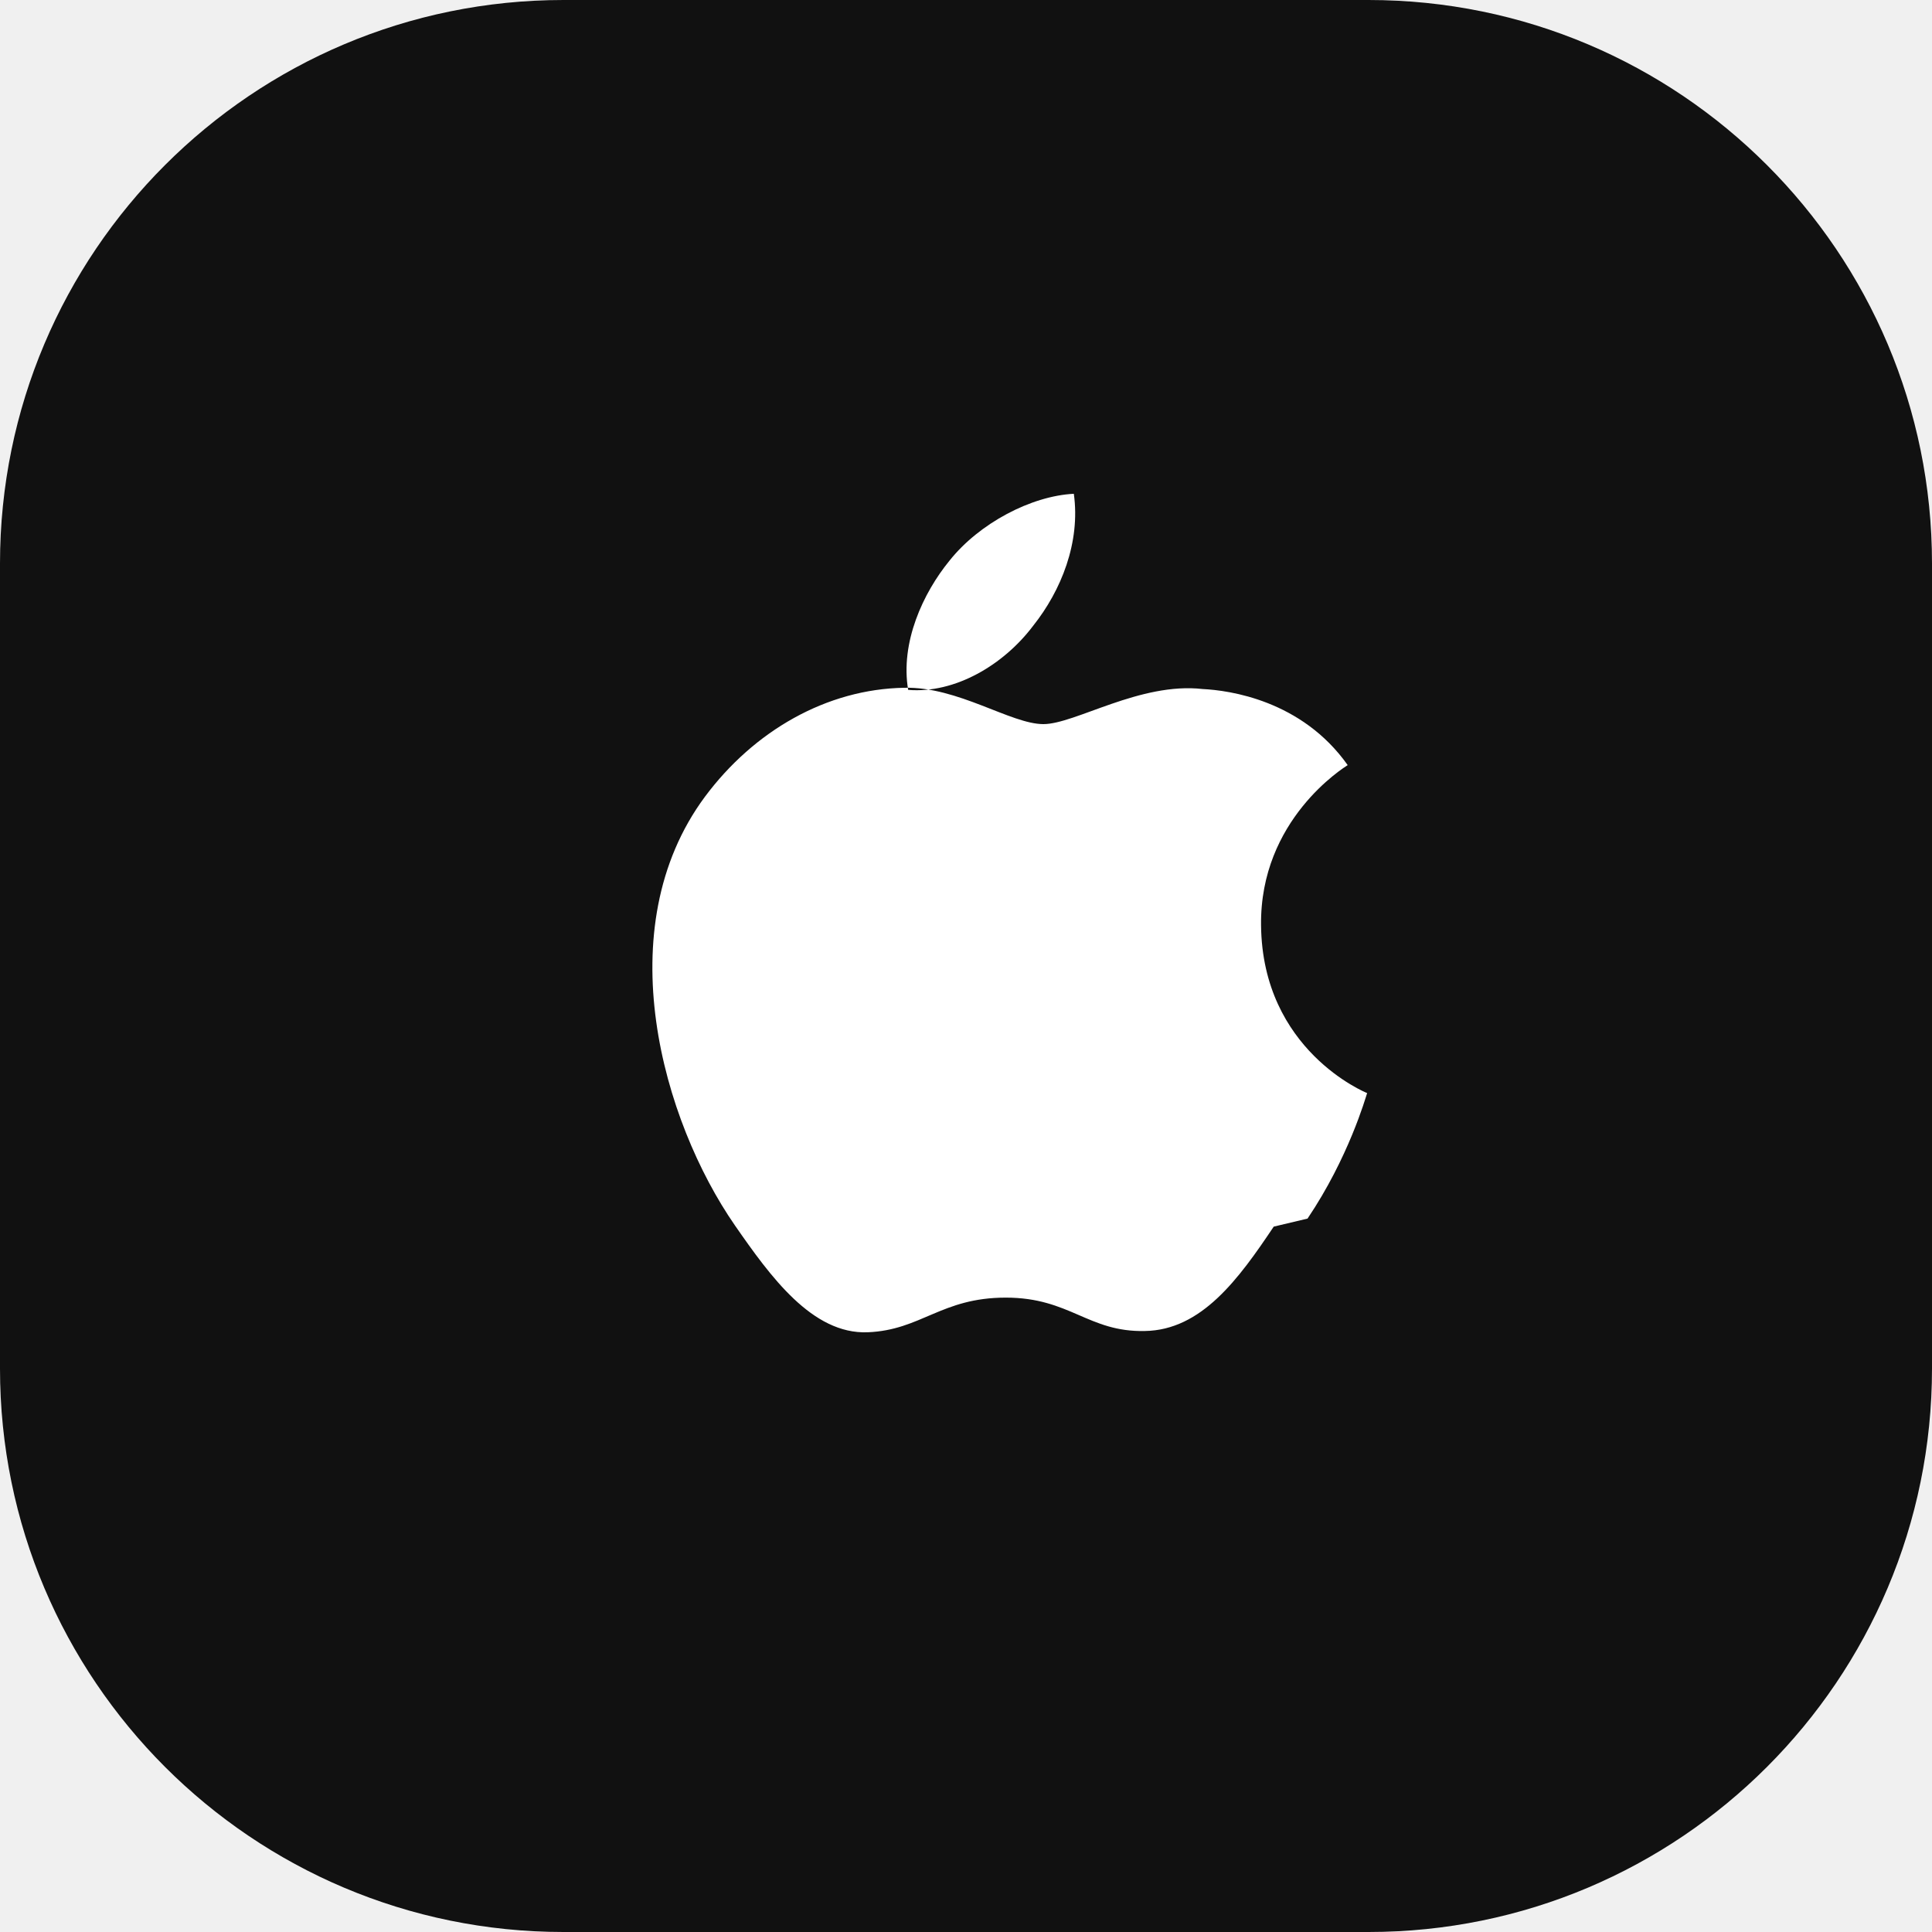
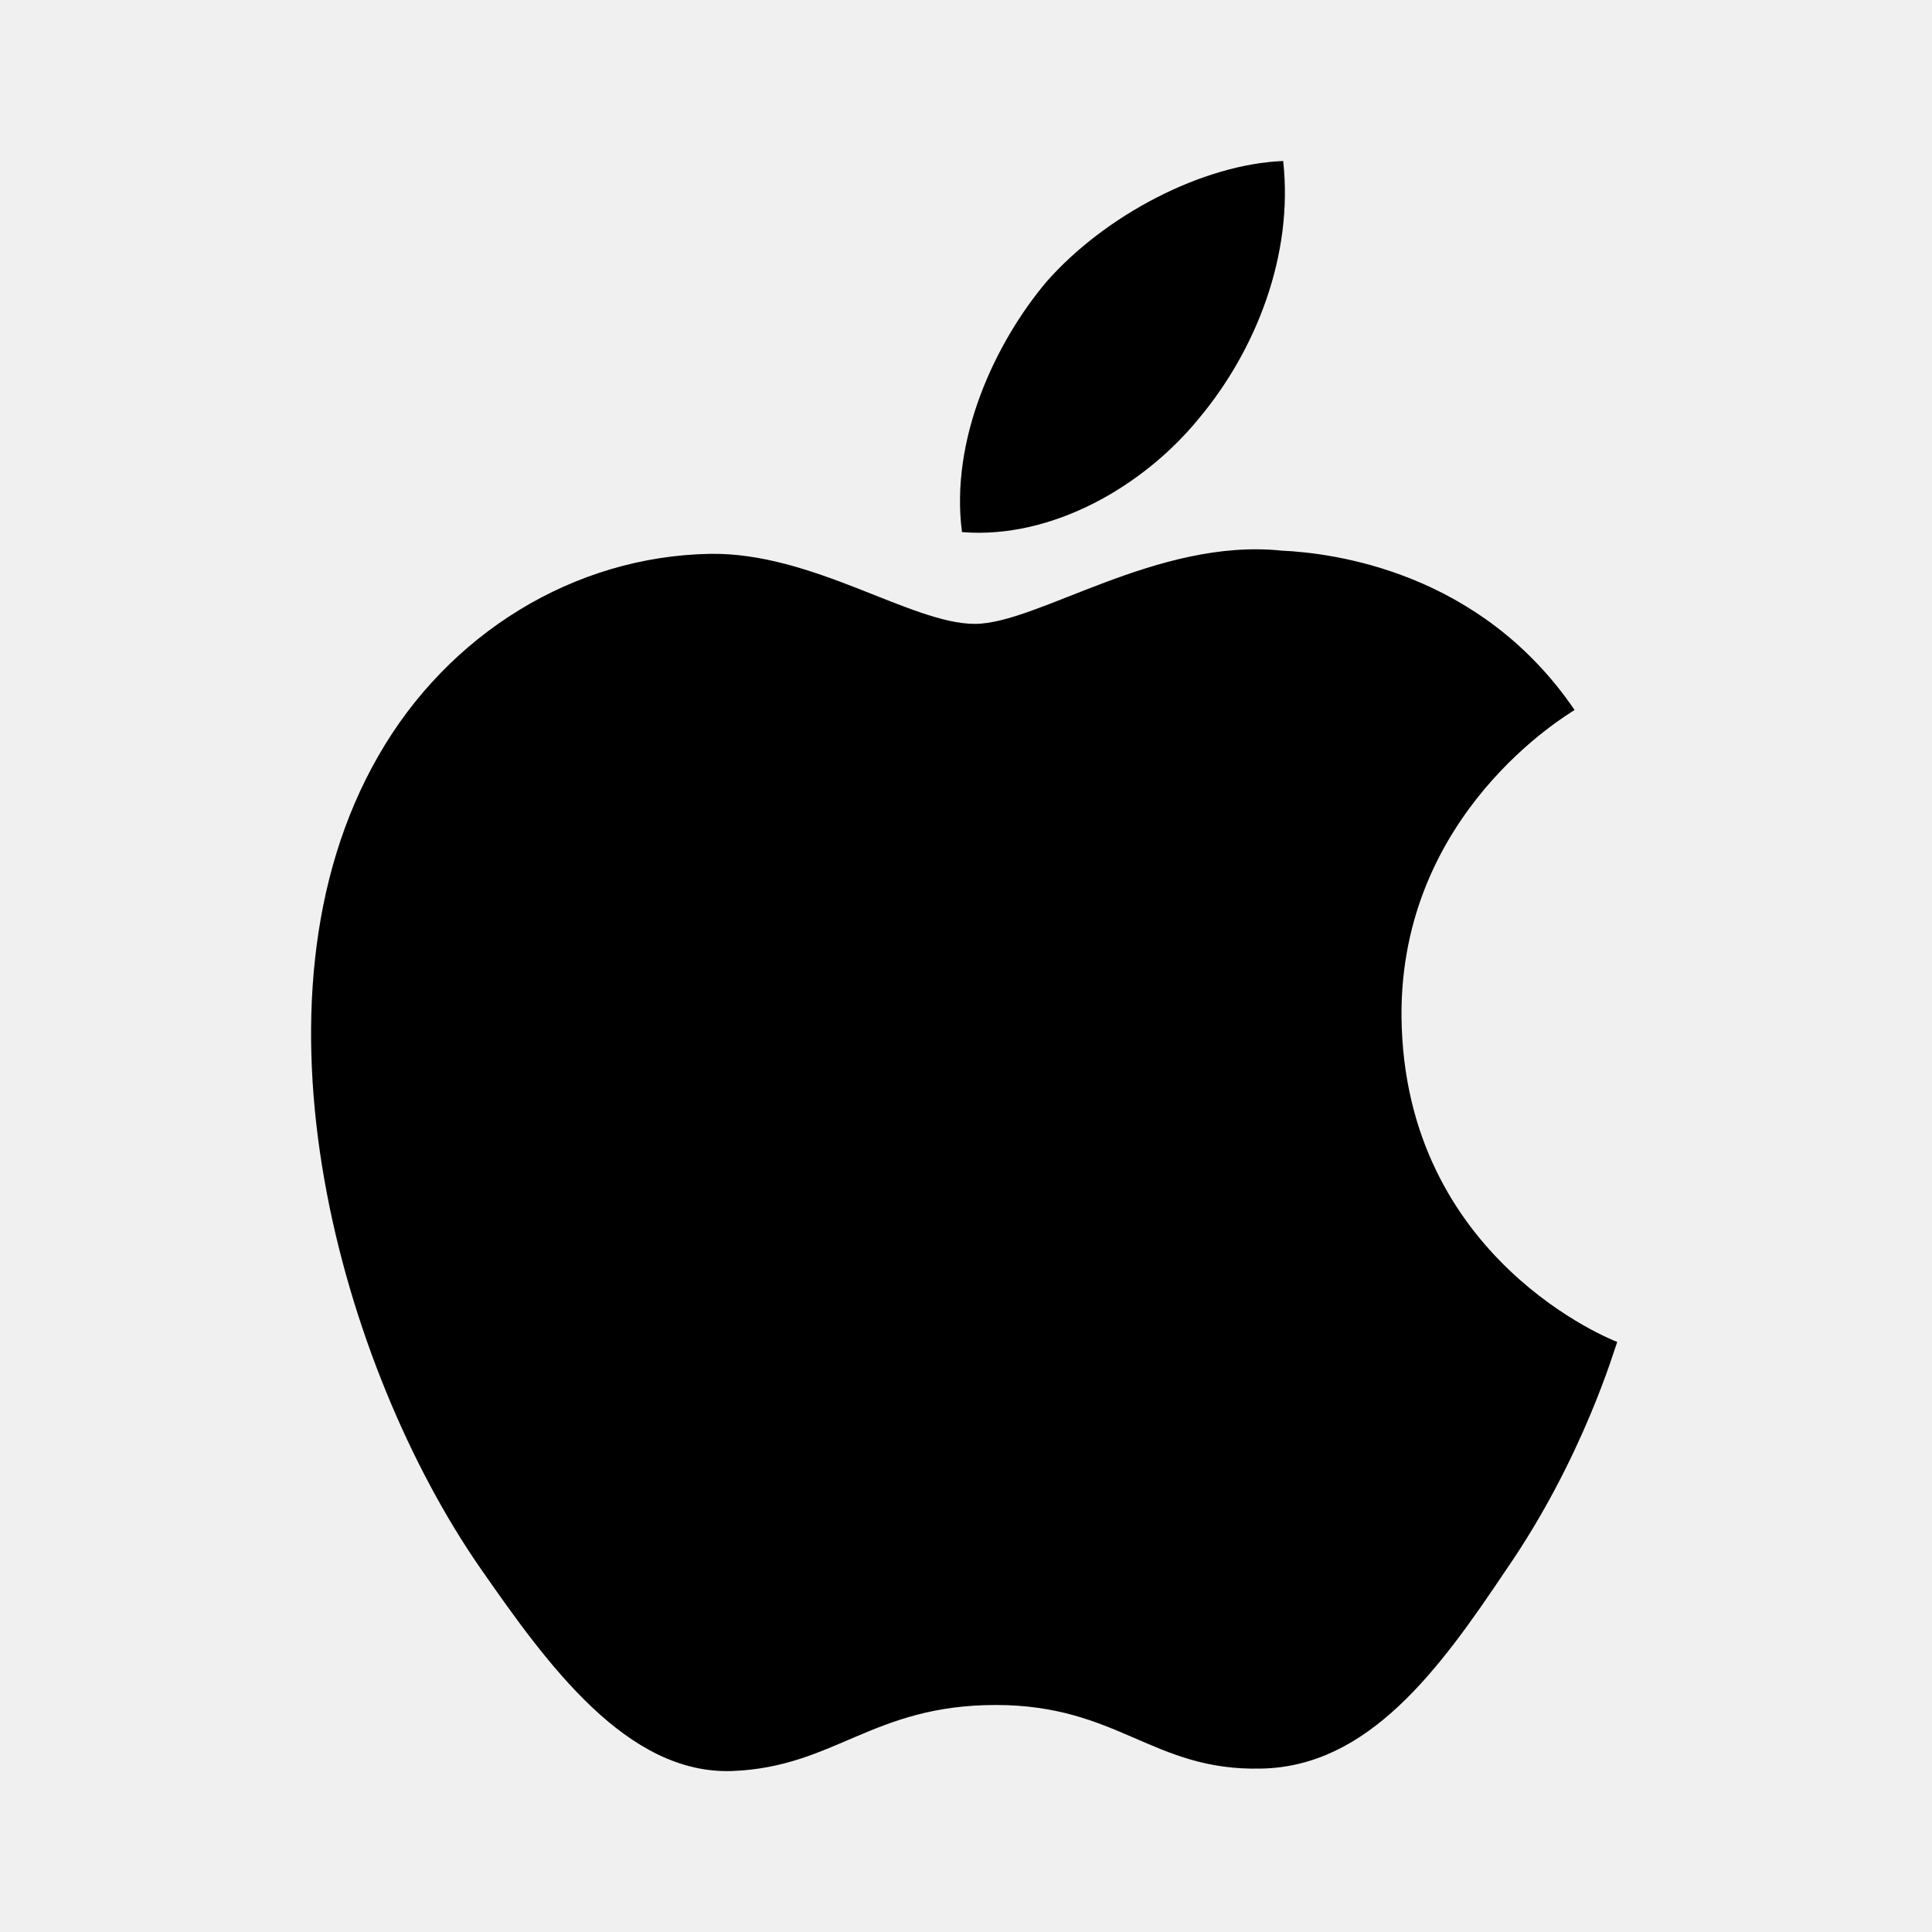
- <svg xmlns="http://www.w3.org/2000/svg" viewBox="0 0 48 48" fill="none">
-   <rect width="48" height="48" rx="14" fill="#111111" />
-   <path fill="#FFFFFF" transform="translate(12 10) scale(1.05)" d="M18.71 19.5C17.88 20.74 17 21.95 15.66 21.97C14.32 22 13.89 21.18 12.37 21.18C10.84 21.18 10.37 21.95 9.1 22C7.79 22.05 6.8 20.68 5.96 19.47C4.25 17 2.94 12.45 5.25 9.33C6.41 7.77 8.13 6.78 9.97 6.75C11.24 6.72 12.49 7.61 13.26 7.61C14.01 7.61 15.55 6.61 17.03 6.78C17.65 6.81 19.37 7.04 20.46 8.58C20.37 8.64 18.38 9.87 18.41 12.37C18.44 15.33 20.89 16.33 20.92 16.34C20.88 16.46 20.48 17.87 19.51 19.31M13.02 5.28C13.68 4.45 14.14 3.31 13.98 2.16C12.97 2.21 11.74 2.86 11.04 3.74C10.41 4.51 9.87 5.68 10.06 6.8C11.17 6.89 12.32 6.21 13.02 5.28Z" />
+ <svg xmlns="http://www.w3.org/2000/svg" viewBox="0 0 24 24" fill="#000000">
+   <path d="M18.71 19.5C17.88 20.74 17 21.95 15.66 21.97C14.32 22 13.89 21.18 12.37 21.18C10.84 21.18 10.37 21.95 9.1 22C7.79 22.05 6.8 20.68 5.96 19.47C4.25 17 2.94 12.45 4.7 9.39C5.57 7.87 7.13 6.91 8.82 6.88C10.1 6.86 11.32 7.75 12.11 7.75C12.89 7.75 14.37 6.68 15.92 6.84C16.57 6.87 18.39 7.1 19.56 8.82C19.47 8.88 17.39 10.1 17.41 12.63C17.44 15.65 20.06 16.66 20.09 16.67C20.06 16.74 19.67 18.11 18.71 19.5ZM13 3.5C13.73 2.67 14.94 2.04 15.94 2C16.07 3.17 15.6 4.35 14.9 5.19C14.21 6.04 13.07 6.7 11.95 6.61C11.8 5.46 12.36 4.26 13 3.5Z" />
</svg>
